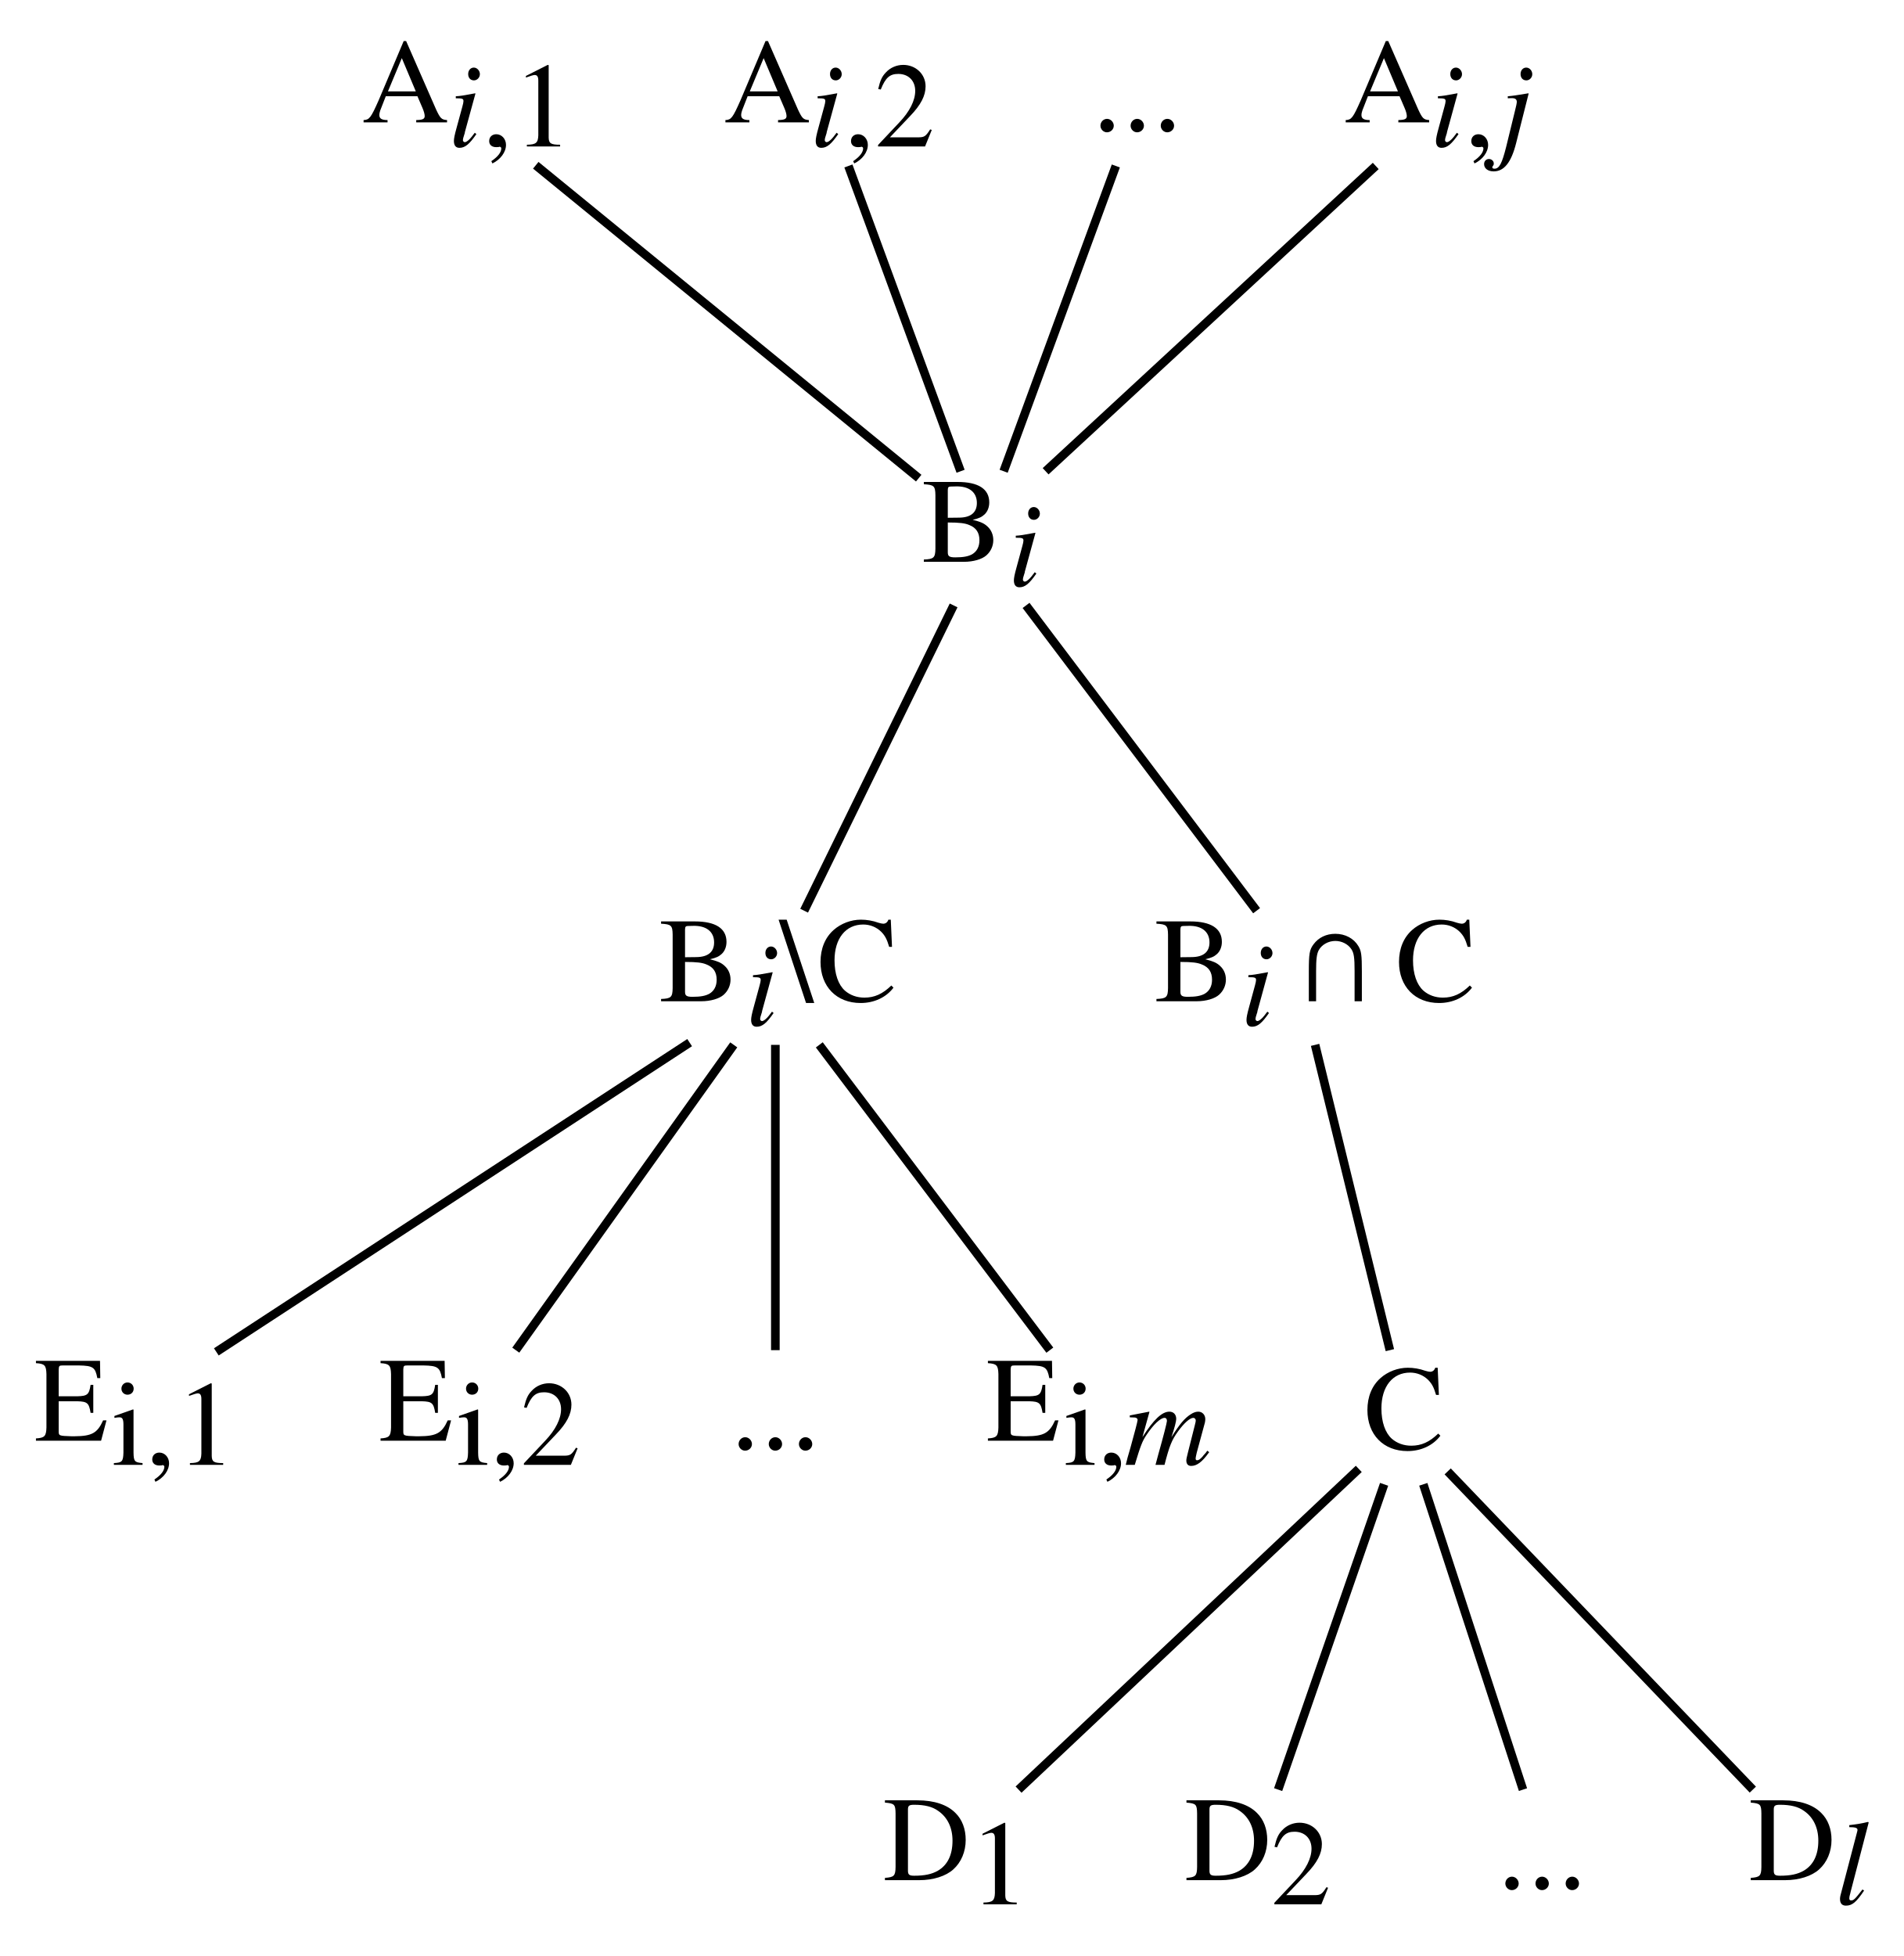
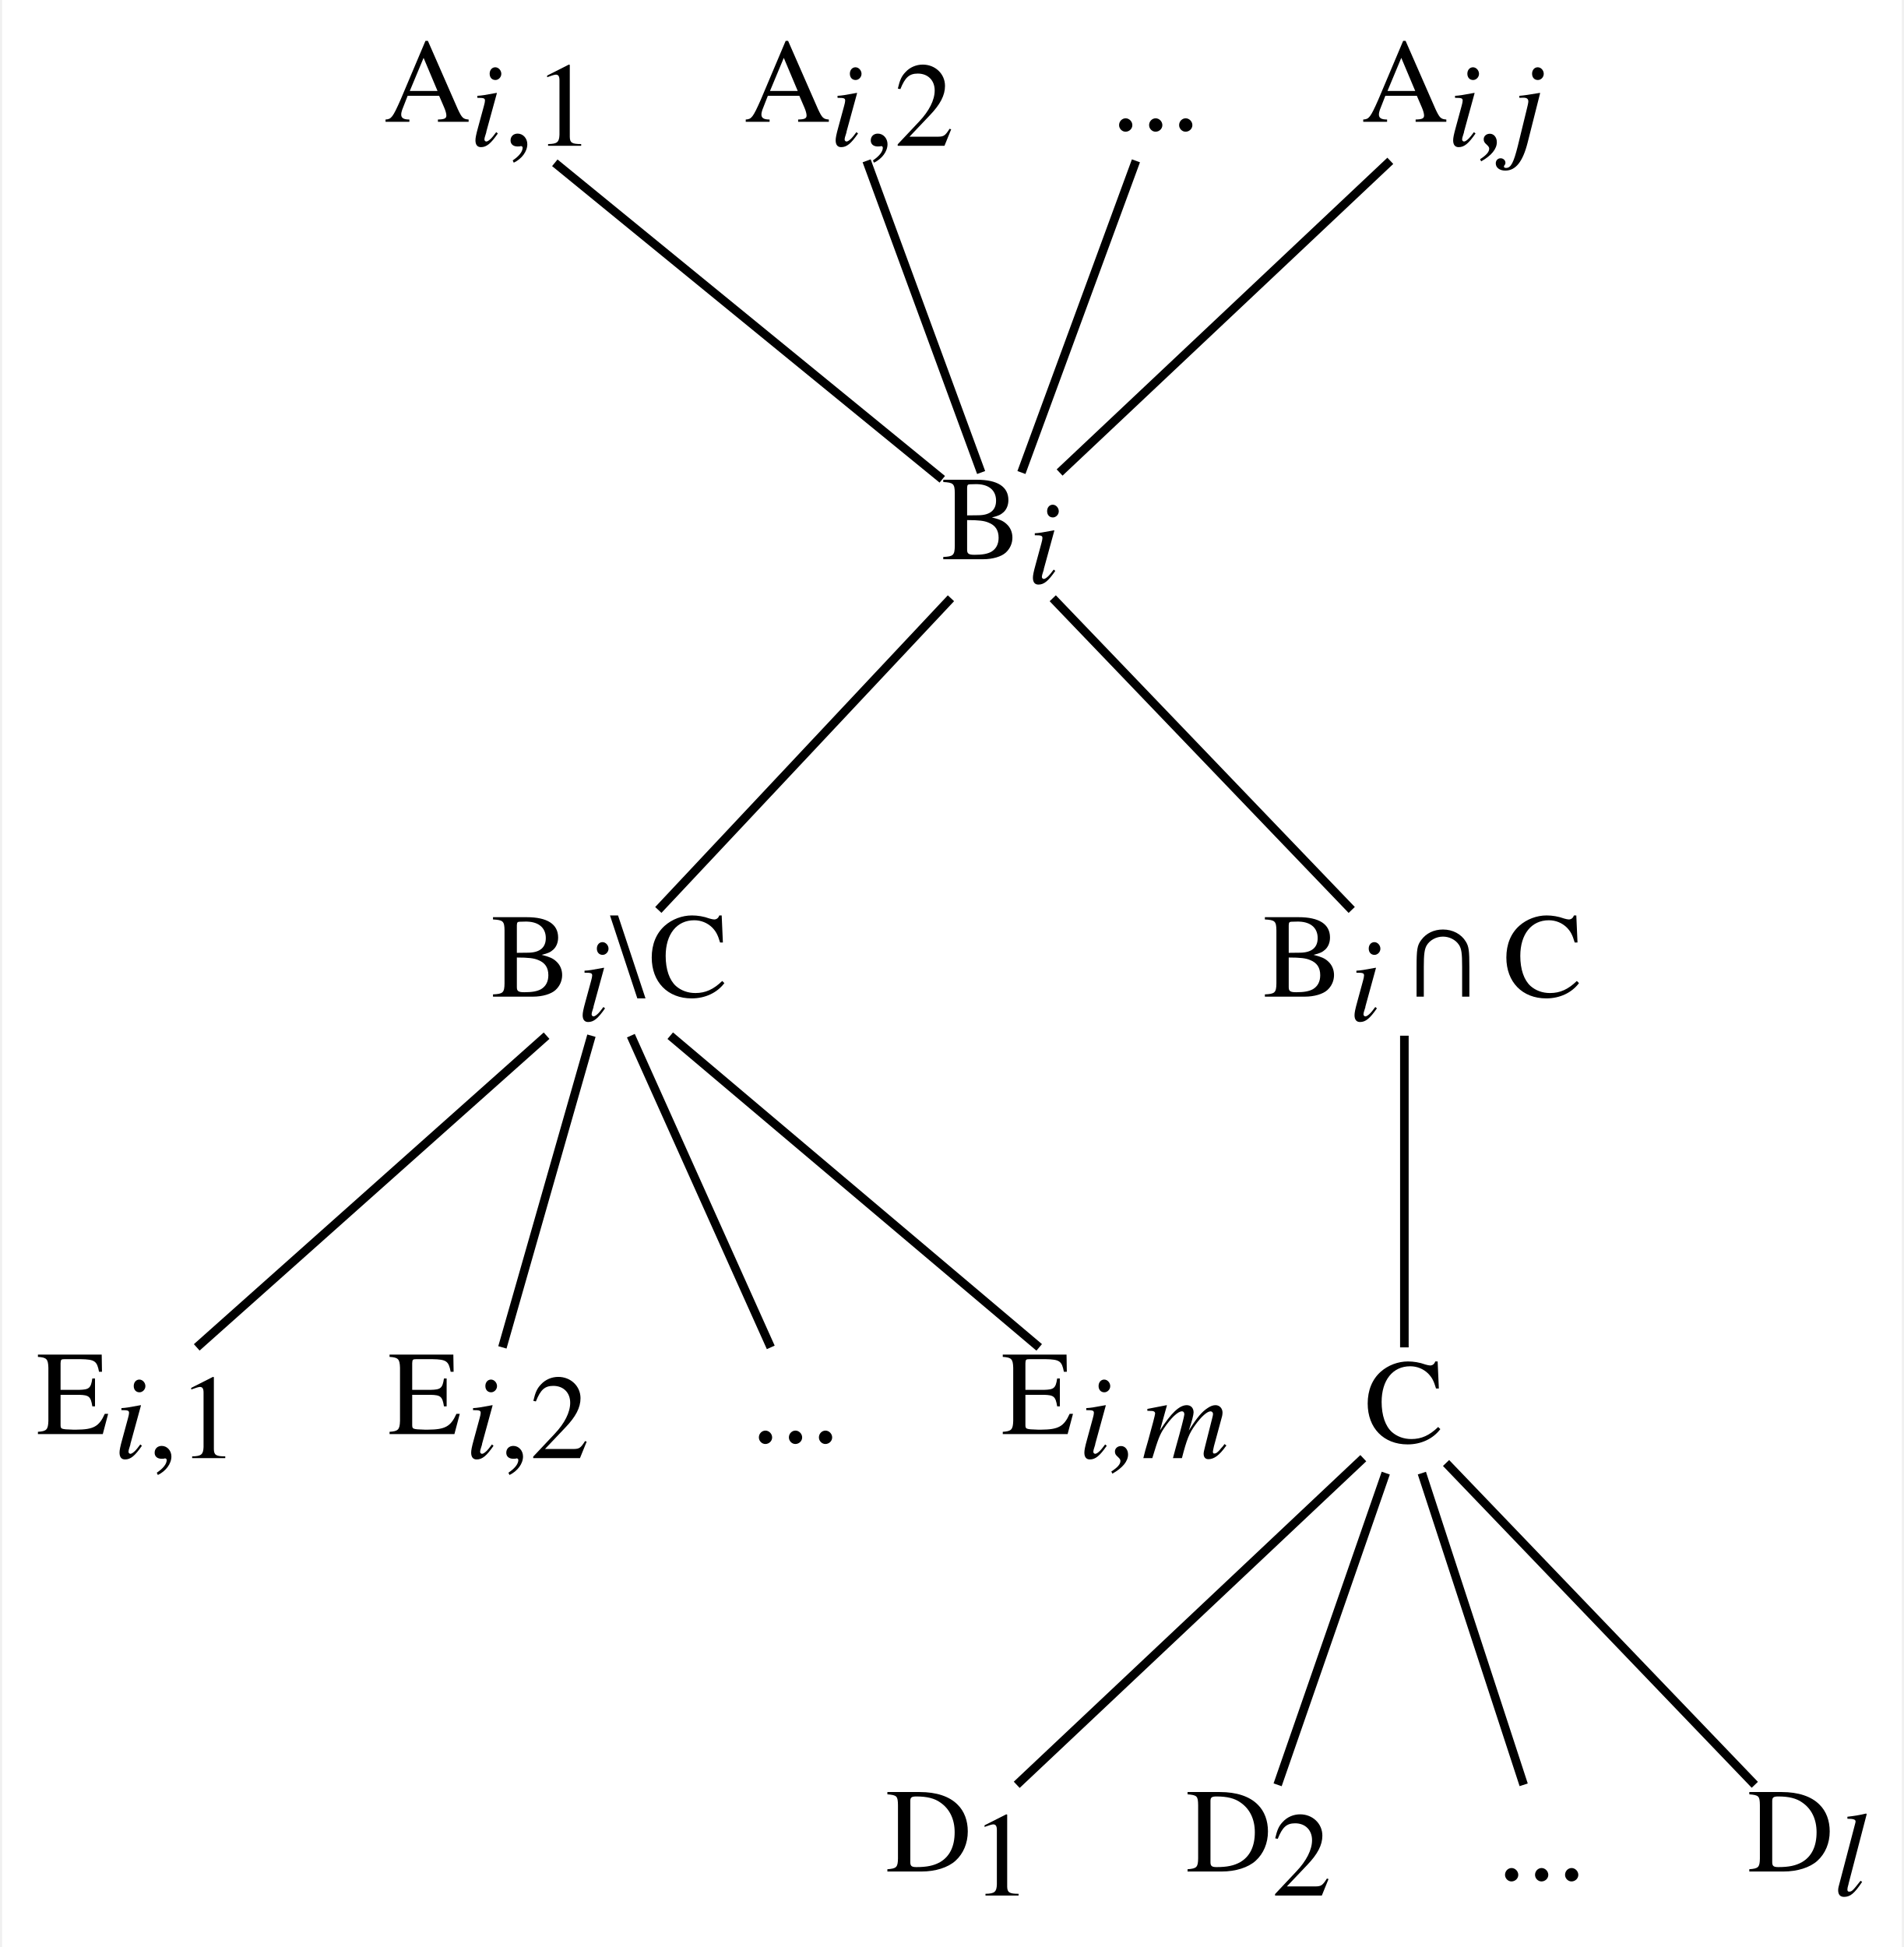
- <svg xmlns="http://www.w3.org/2000/svg" width="221pt" height="227pt" viewBox="0.00 0.00 221.00 227.00">
+ <svg xmlns="http://www.w3.org/2000/svg" width="222pt" height="227pt" viewBox="0.00 0.00 221.50 227.00">
  <g id="graph0" class="graph" transform="scale(1 1) rotate(0) translate(4 223)">
-     <polygon fill="white" stroke="transparent" points="-4,4 -4,-223 217,-223 217,4 -4,4" />
+     <polygon fill="white" stroke="none" points="-4,4 -4,-223 217.5,-223 217.5,4 -4,4" />
    <g id="node1" class="node">
-       <text text-anchor="middle" x="159" y="-54.8" font-family="Times,serif" font-size="14.00">C</text>
+       <text text-anchor="start" x="40.5" y="-208.8" font-family="Times,serif" font-size="14.00">A</text>
+       <text text-anchor="start" x="50.5" y="-208.8" font-family="Times,serif" font-style="italic" baseline-shift="sub" font-size="14.00">i</text>
+       <text text-anchor="start" x="54.5" y="-208.8" font-family="Times,serif" baseline-shift="sub" font-size="14.00">,1</text>
+     </g>
+     <g id="node2" class="node">
+       <text text-anchor="start" x="82.5" y="-208.8" font-family="Times,serif" font-size="14.00">A</text>
+       <text text-anchor="start" x="92.5" y="-208.8" font-family="Times,serif" font-style="italic" baseline-shift="sub" font-size="14.00">i</text>
+       <text text-anchor="start" x="96.5" y="-208.8" font-family="Times,serif" baseline-shift="sub" font-size="14.00">,2</text>
    </g>
    <g id="node3" class="node">
-       <text text-anchor="start" x="130" y="-106.8" font-family="Times,serif" font-size="14.00">B</text>
-       <text text-anchor="start" x="140" y="-106.8" font-family="Times,serif" font-style="italic" baseline-shift="sub" font-size="14.00">i</text>
-       <text text-anchor="start" x="144" y="-106.8" font-family="Times,serif" font-size="14.00">∩C</text>
+       <text text-anchor="middle" x="130.5" y="-207.8" font-family="Times,serif" font-size="14.00">...</text>
+     </g>
+     <g id="node4" class="node">
+       <text text-anchor="start" x="154.5" y="-208.8" font-family="Times,serif" font-size="14.00">A</text>
+       <text text-anchor="start" x="164.5" y="-208.8" font-family="Times,serif" font-style="italic" baseline-shift="sub" font-size="14.00">i,j</text>
+     </g>
+     <g id="node5" class="node">
+       <text text-anchor="start" x="105.5" y="-157.8" font-family="Times,serif" font-size="14.00">B</text>
+       <text text-anchor="start" x="115.5" y="-157.8" font-family="Times,serif" font-style="italic" baseline-shift="sub" font-size="14.00">i</text>
+     </g>
+     <g id="edge1" class="edge">
+       <path fill="none" stroke="black" d="M105.62,-167.12C94.41,-176.27 72.29,-194.34 60.44,-204.02" />
+     </g>
+     <g id="edge2" class="edge">
+       <path fill="none" stroke="black" d="M110.15,-167.91C106.68,-177.35 100.23,-194.89 96.8,-204.25" />
+     </g>
+     <g id="edge3" class="edge">
+       <path fill="none" stroke="black" d="M114.85,-167.91C118.32,-177.35 124.77,-194.89 128.2,-204.25" />
+     </g>
+     <g id="edge4" class="edge">
+       <path fill="none" stroke="black" d="M119.3,-167.91C129.32,-177.35 147.94,-194.89 157.86,-204.25" />
+     </g>
+     <g id="node6" class="node">
+       <text text-anchor="start" x="53" y="-106.8" font-family="Times,serif" font-size="14.00">B</text>
+       <text text-anchor="start" x="63" y="-106.8" font-family="Times,serif" font-style="italic" baseline-shift="sub" font-size="14.00">i</text>
+       <text text-anchor="start" x="67" y="-106.8" font-family="Times,serif" font-size="14.00">\C</text>
    </g>
    <g id="edge5" class="edge">
-       <path fill="none" stroke="black" d="M157.33,-66.31C155.04,-75.67 150.94,-92.41 148.65,-101.74" />
+       <path fill="none" stroke="black" d="M72.51,-116.91C81.38,-126.35 97.85,-143.89 106.63,-153.25" />
    </g>
-     <g id="node2" class="node">
-       <text text-anchor="start" x="103" y="-157.8" font-family="Times,serif" font-size="14.00">B</text>
-       <text text-anchor="start" x="113" y="-157.8" font-family="Times,serif" font-style="italic" baseline-shift="sub" font-size="14.00">i</text>
-     </g>
-     <g id="node5" class="node">
-       <text text-anchor="start" x="38" y="-208.8" font-family="Times,serif" font-size="14.00">A</text>
-       <text text-anchor="start" x="48" y="-208.8" font-family="Times,serif" font-style="italic" baseline-shift="sub" font-size="14.00">i</text>
-       <text text-anchor="start" x="52" y="-208.8" font-family="Times,serif" baseline-shift="sub" font-size="14.00">,1</text>
+     <g id="node7" class="node">
+       <text text-anchor="start" x="143" y="-106.8" font-family="Times,serif" font-size="14.00">B</text>
+       <text text-anchor="start" x="153" y="-106.8" font-family="Times,serif" font-style="italic" baseline-shift="sub" font-size="14.00">i</text>
+       <text text-anchor="start" x="157" y="-106.8" font-family="Times,serif" font-size="14.00">∩C</text>
    </g>
    <g id="edge6" class="edge">
-       <path fill="none" stroke="black" d="M102.64,-167.51C91.38,-176.71 69.93,-194.23 58.19,-203.82" />
+       <path fill="none" stroke="black" d="M153.36,-116.91C144.3,-126.35 127.47,-143.89 118.5,-153.25" />
    </g>
-     <g id="node6" class="node">
-       <text text-anchor="start" x="80" y="-208.8" font-family="Times,serif" font-size="14.00">A</text>
-       <text text-anchor="start" x="90" y="-208.8" font-family="Times,serif" font-style="italic" baseline-shift="sub" font-size="14.00">i</text>
-       <text text-anchor="start" x="94" y="-208.8" font-family="Times,serif" baseline-shift="sub" font-size="14.00">,2</text>
+     <g id="node8" class="node">
+       <text text-anchor="middle" x="159.5" y="-54.8" font-family="Times,serif" font-size="14.00">C</text>
    </g>
    <g id="edge7" class="edge">
-       <path fill="none" stroke="black" d="M107.5,-168.31C104.06,-177.67 97.91,-194.41 94.48,-203.74" />
+       <path fill="none" stroke="black" d="M159.5,-65.91C159.5,-75.35 159.5,-92.89 159.5,-102.25" />
    </g>
-     <g id="node7" class="node">
-       <text text-anchor="middle" x="128" y="-207.8" font-family="Times,serif" font-size="14.00">...</text>
+     <g id="node9" class="node">
+       <text text-anchor="start" x="99" y="-4.8" font-family="Times,serif" font-size="14.00">D</text>
+       <text text-anchor="start" x="109" y="-4.8" font-family="Times,serif" baseline-shift="sub" font-size="14.00">1</text>
    </g>
    <g id="edge8" class="edge">
-       <path fill="none" stroke="black" d="M112.5,-168.31C115.94,-177.67 122.09,-194.41 125.52,-203.74" />
+       <path fill="none" stroke="black" d="M114.3,-14.91C124.98,-24.97 145.43,-44.24 154.71,-52.99" />
    </g>
-     <g id="node8" class="node">
-       <text text-anchor="start" x="152" y="-208.8" font-family="Times,serif" font-size="14.00">A</text>
-       <text text-anchor="start" x="162" y="-208.8" font-family="Times,serif" font-style="italic" baseline-shift="sub" font-size="14.00">i</text>
-       <text text-anchor="start" x="166" y="-208.8" font-family="Times,serif" baseline-shift="sub" font-size="14.00">,</text>
-       <text text-anchor="start" x="170" y="-208.8" font-family="Times,serif" font-style="italic" baseline-shift="sub" font-size="14.00">j</text>
+     <g id="node10" class="node">
+       <text text-anchor="start" x="134" y="-4.8" font-family="Times,serif" font-size="14.00">D</text>
+       <text text-anchor="start" x="144" y="-4.8" font-family="Times,serif" baseline-shift="sub" font-size="14.00">2</text>
    </g>
    <g id="edge9" class="edge">
-       <path fill="none" stroke="black" d="M117.37,-168.31C127.5,-177.67 145.6,-194.41 155.69,-203.74" />
+       <path fill="none" stroke="black" d="M144.72,-14.91C148,-24.35 154.09,-41.89 157.33,-51.25" />
+     </g>
+     <g id="node11" class="node">
+       <text text-anchor="middle" x="175.5" y="-3.8" font-family="Times,serif" font-size="14.00">...</text>
+     </g>
+     <g id="edge10" class="edge">
+       <path fill="none" stroke="black" d="M173.41,-14.91C170.32,-24.35 164.6,-41.89 161.54,-51.25" />
+     </g>
+     <g id="node12" class="node">
+       <text text-anchor="start" x="199.5" y="-4.8" font-family="Times,serif" font-size="14.00">D</text>
+       <text text-anchor="start" x="209.5" y="-4.8" font-family="Times,serif" font-style="italic" baseline-shift="sub" font-size="14.00">l</text>
    </g>
    <g id="edge11" class="edge">
-       <path fill="none" stroke="black" d="M141.86,-117.31C134.79,-126.67 122.15,-143.41 115.1,-152.74" />
-     </g>
-     <g id="node4" class="node">
-       <text text-anchor="start" x="72.5" y="-106.8" font-family="Times,serif" font-size="14.00">B</text>
-       <text text-anchor="start" x="82.5" y="-106.8" font-family="Times,serif" font-style="italic" baseline-shift="sub" font-size="14.00">i</text>
-       <text text-anchor="start" x="86.5" y="-106.8" font-family="Times,serif" font-size="14.00">\C</text>
-     </g>
-     <g id="edge10" class="edge">
-       <path fill="none" stroke="black" d="M89.34,-117.31C93.92,-126.67 102.12,-143.41 106.69,-152.74" />
-     </g>
-     <g id="node9" class="node">
-       <text text-anchor="start" x="98.5" y="-4.8" font-family="Times,serif" font-size="14.00">D</text>
-       <text text-anchor="start" x="108.5" y="-4.8" font-family="Times,serif" baseline-shift="sub" font-size="14.00">1</text>
-     </g>
-     <g id="edge1" class="edge">
-       <path fill="none" stroke="black" d="M114.23,-15.31C124.83,-25.31 144.36,-43.7 153.72,-52.53" />
-     </g>
-     <g id="node10" class="node">
-       <text text-anchor="start" x="133.5" y="-4.8" font-family="Times,serif" font-size="14.00">D</text>
-       <text text-anchor="start" x="143.5" y="-4.8" font-family="Times,serif" baseline-shift="sub" font-size="14.00">2</text>
-     </g>
-     <g id="edge2" class="edge">
-       <path fill="none" stroke="black" d="M144.36,-15.31C147.61,-24.67 153.42,-41.41 156.66,-50.74" />
-     </g>
-     <g id="node11" class="node">
-       <text text-anchor="middle" x="175" y="-3.8" font-family="Times,serif" font-size="14.00">...</text>
-     </g>
-     <g id="edge3" class="edge">
-       <path fill="none" stroke="black" d="M172.78,-15.31C169.72,-24.67 164.25,-41.41 161.21,-50.74" />
-     </g>
-     <g id="node12" class="node">
-       <text text-anchor="start" x="199" y="-4.8" font-family="Times,serif" font-size="14.00">D</text>
-       <text text-anchor="start" x="209" y="-4.8" font-family="Times,serif" font-style="italic" baseline-shift="sub" font-size="14.00">l</text>
-     </g>
-     <g id="edge4" class="edge">
-       <path fill="none" stroke="black" d="M199.46,-15.31C189.98,-25.2 172.6,-43.32 164.04,-52.24" />
+       <path fill="none" stroke="black" d="M200.36,-14.91C190.9,-24.76 172.98,-43.45 164.36,-52.43" />
    </g>
    <g id="node13" class="node">
      <text text-anchor="start" x="0" y="-55.8" font-family="Times,serif" font-size="14.00">E</text>
-       <text text-anchor="start" x="9" y="-55.8" font-family="Times,serif" baseline-shift="sub" font-size="14.00">i,1</text>
+       <text text-anchor="start" x="9" y="-55.8" font-family="Times,serif" font-style="italic" baseline-shift="sub" font-size="14.00">i</text>
+       <text text-anchor="start" x="13" y="-55.8" font-family="Times,serif" baseline-shift="sub" font-size="14.00">,1</text>
    </g>
    <g id="edge12" class="edge">
-       <path fill="none" stroke="black" d="M21.11,-66.11C35.51,-75.51 61.74,-92.65 76.05,-102" />
+       <path fill="none" stroke="black" d="M18.69,-65.91C29.29,-75.35 48.98,-92.89 59.48,-102.25" />
    </g>
    <g id="node14" class="node">
-       <text text-anchor="start" x="40" y="-55.8" font-family="Times,serif" font-size="14.00">E</text>
-       <text text-anchor="start" x="49" y="-55.8" font-family="Times,serif" baseline-shift="sub" font-size="14.00">i,2</text>
+       <text text-anchor="start" x="41" y="-55.8" font-family="Times,serif" font-size="14.00">E</text>
+       <text text-anchor="start" x="50" y="-55.8" font-family="Times,serif" font-style="italic" baseline-shift="sub" font-size="14.00">i</text>
+       <text text-anchor="start" x="54" y="-55.8" font-family="Times,serif" baseline-shift="sub" font-size="14.00">,2</text>
    </g>
    <g id="edge13" class="edge">
-       <path fill="none" stroke="black" d="M55.87,-66.31C62.55,-75.67 74.51,-92.41 81.17,-101.74" />
+       <path fill="none" stroke="black" d="M54.33,-65.91C57.03,-75.35 62.04,-92.89 64.71,-102.25" />
    </g>
    <g id="node15" class="node">
-       <text text-anchor="middle" x="86" y="-54.8" font-family="Times,serif" font-size="14.00">...</text>
+       <text text-anchor="middle" x="88.5" y="-54.8" font-family="Times,serif" font-size="14.00">...</text>
    </g>
    <g id="edge14" class="edge">
-       <path fill="none" stroke="black" d="M86,-66.31C86,-75.67 86,-92.41 86,-101.74" />
+       <path fill="none" stroke="black" d="M85.62,-65.91C81.38,-75.35 73.51,-92.89 69.31,-102.25" />
    </g>
    <g id="node16" class="node">
-       <text text-anchor="start" x="110.5" y="-55.8" font-family="Times,serif" font-size="14.00">E</text>
-       <text text-anchor="start" x="119.5" y="-55.8" font-family="Times,serif" baseline-shift="sub" font-size="14.00">i,</text>
-       <text text-anchor="start" x="126.5" y="-55.8" font-family="Times,serif" font-style="italic" baseline-shift="sub" font-size="14.00">m</text>
+       <text text-anchor="start" x="112.5" y="-55.8" font-family="Times,serif" font-size="14.00">E</text>
+       <text text-anchor="start" x="121.5" y="-55.8" font-family="Times,serif" font-style="italic" baseline-shift="sub" font-size="14.00">i,m</text>
    </g>
    <g id="edge15" class="edge">
-       <path fill="none" stroke="black" d="M117.86,-66.31C110.79,-75.67 98.15,-92.41 91.1,-101.74" />
+       <path fill="none" stroke="black" d="M116.92,-65.91C105.74,-75.35 84.97,-92.89 73.9,-102.25" />
    </g>
  </g>
</svg>
